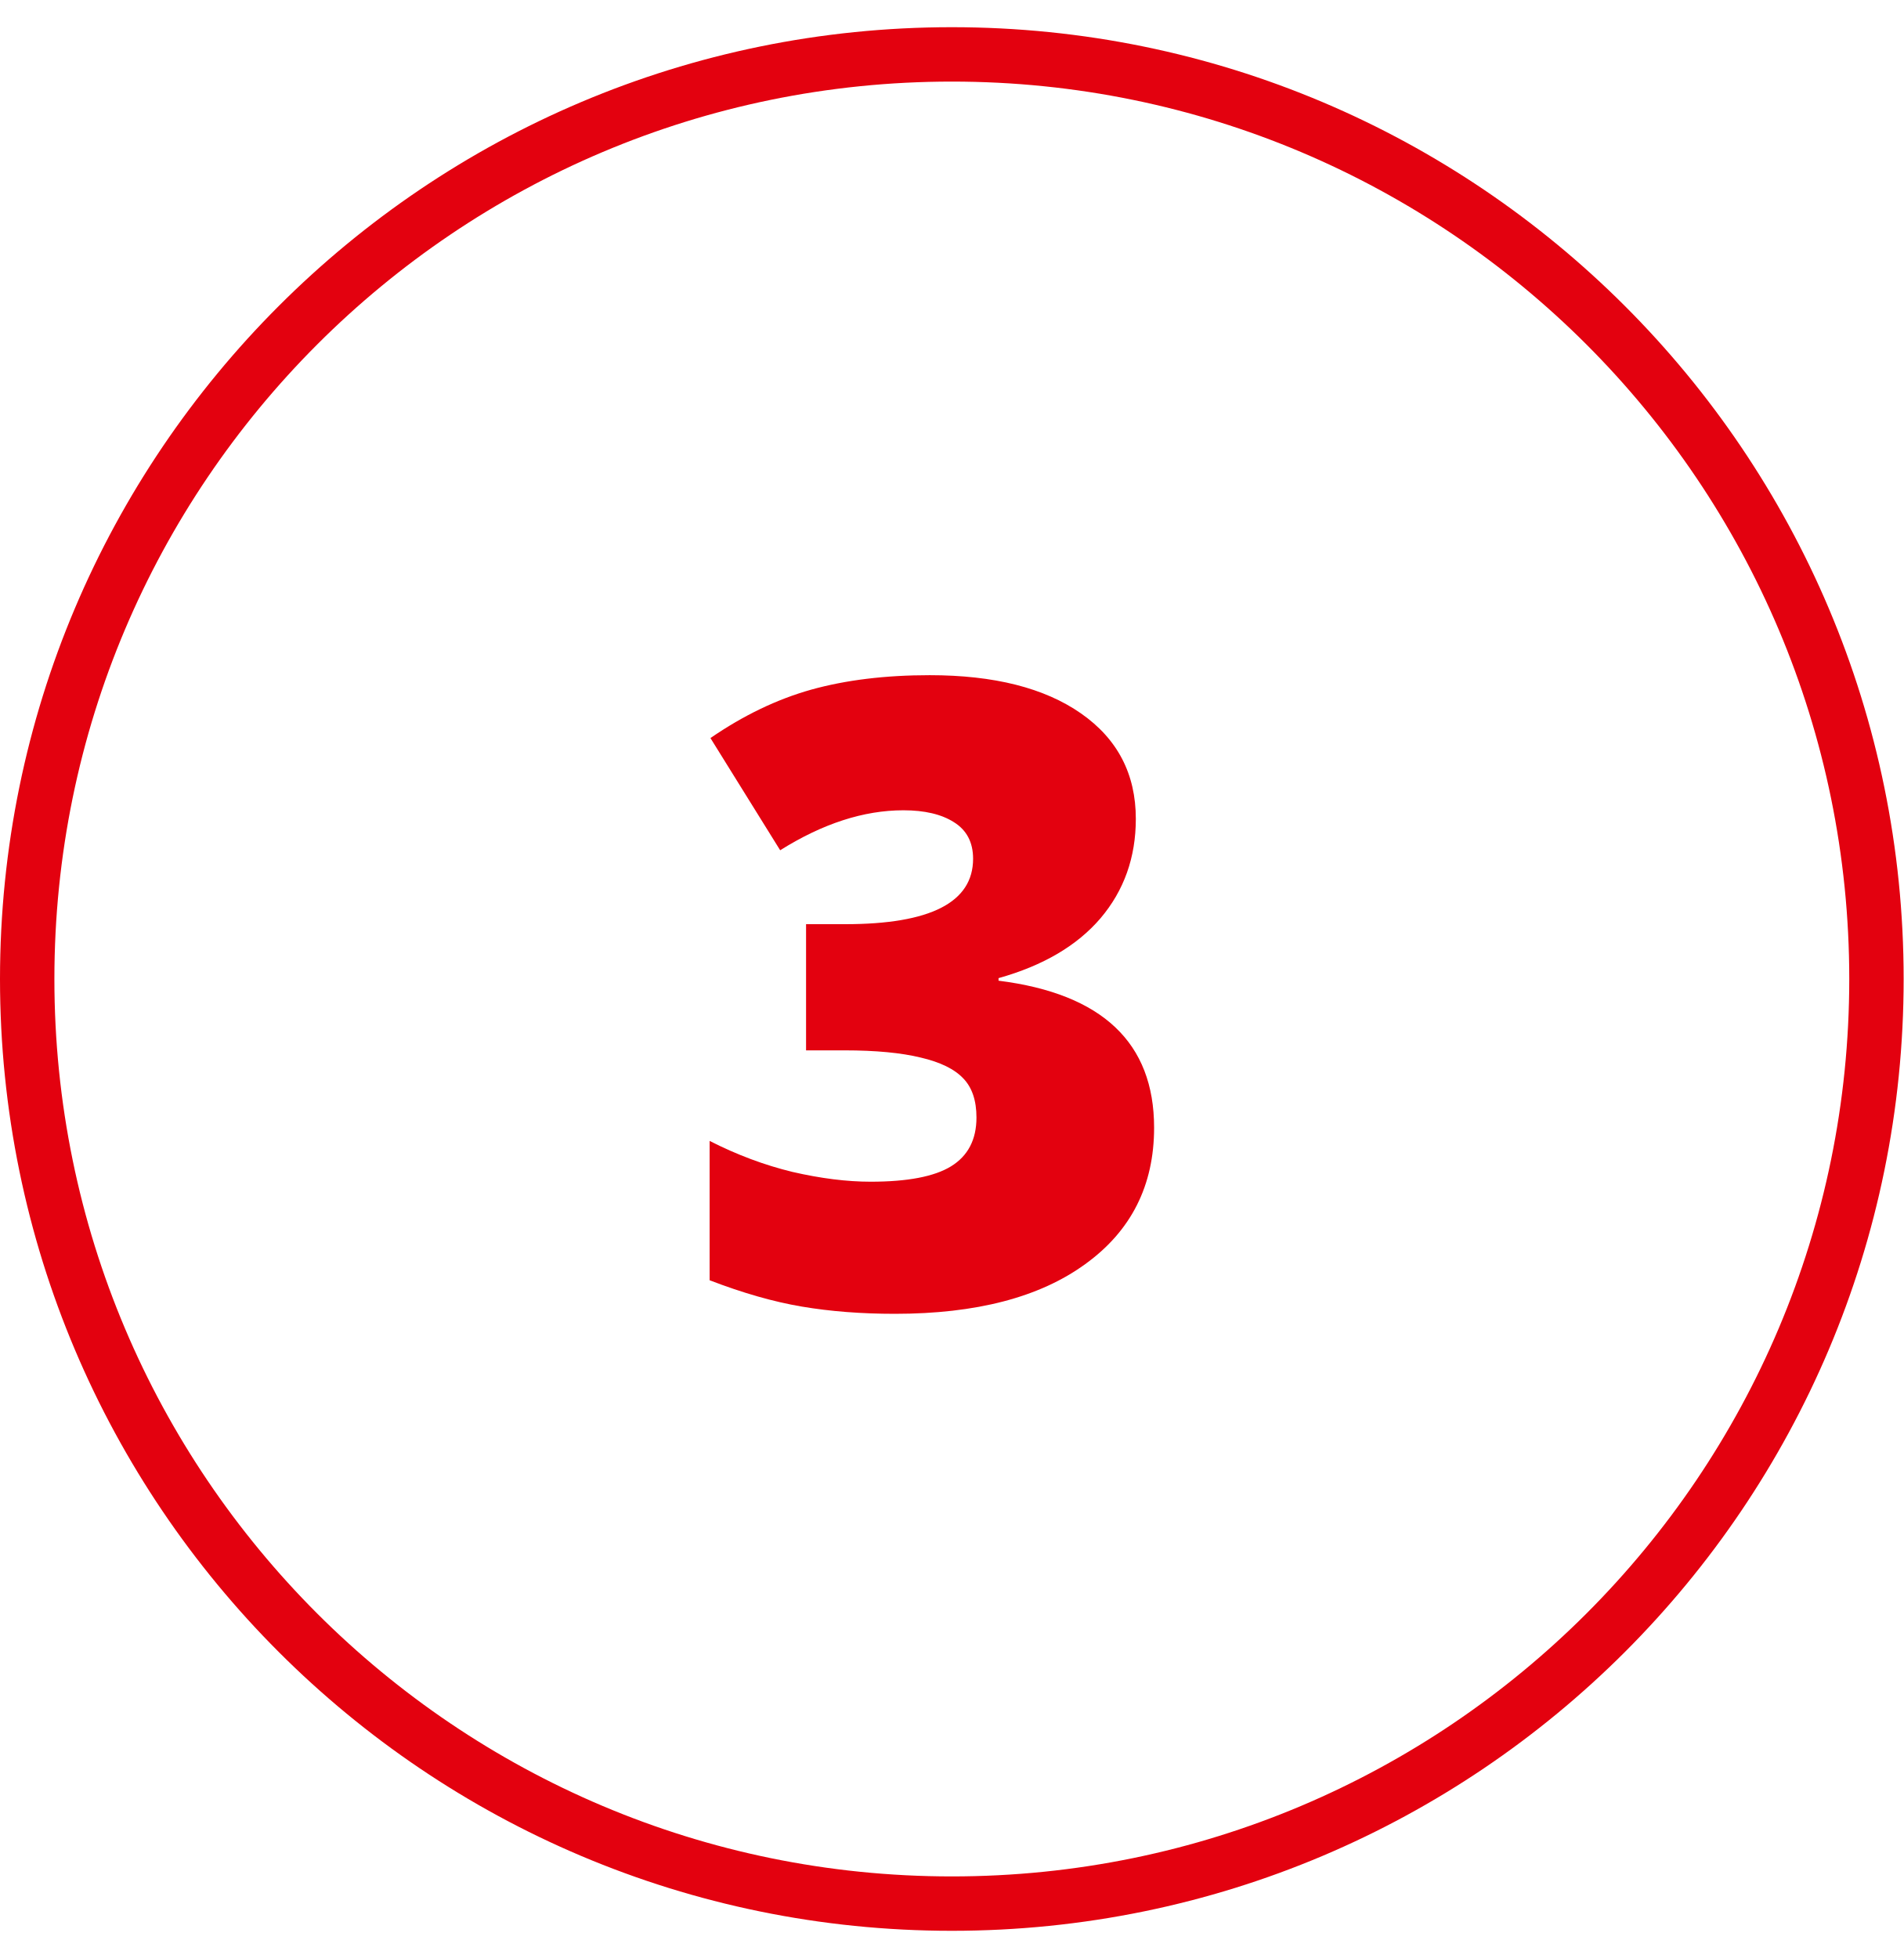
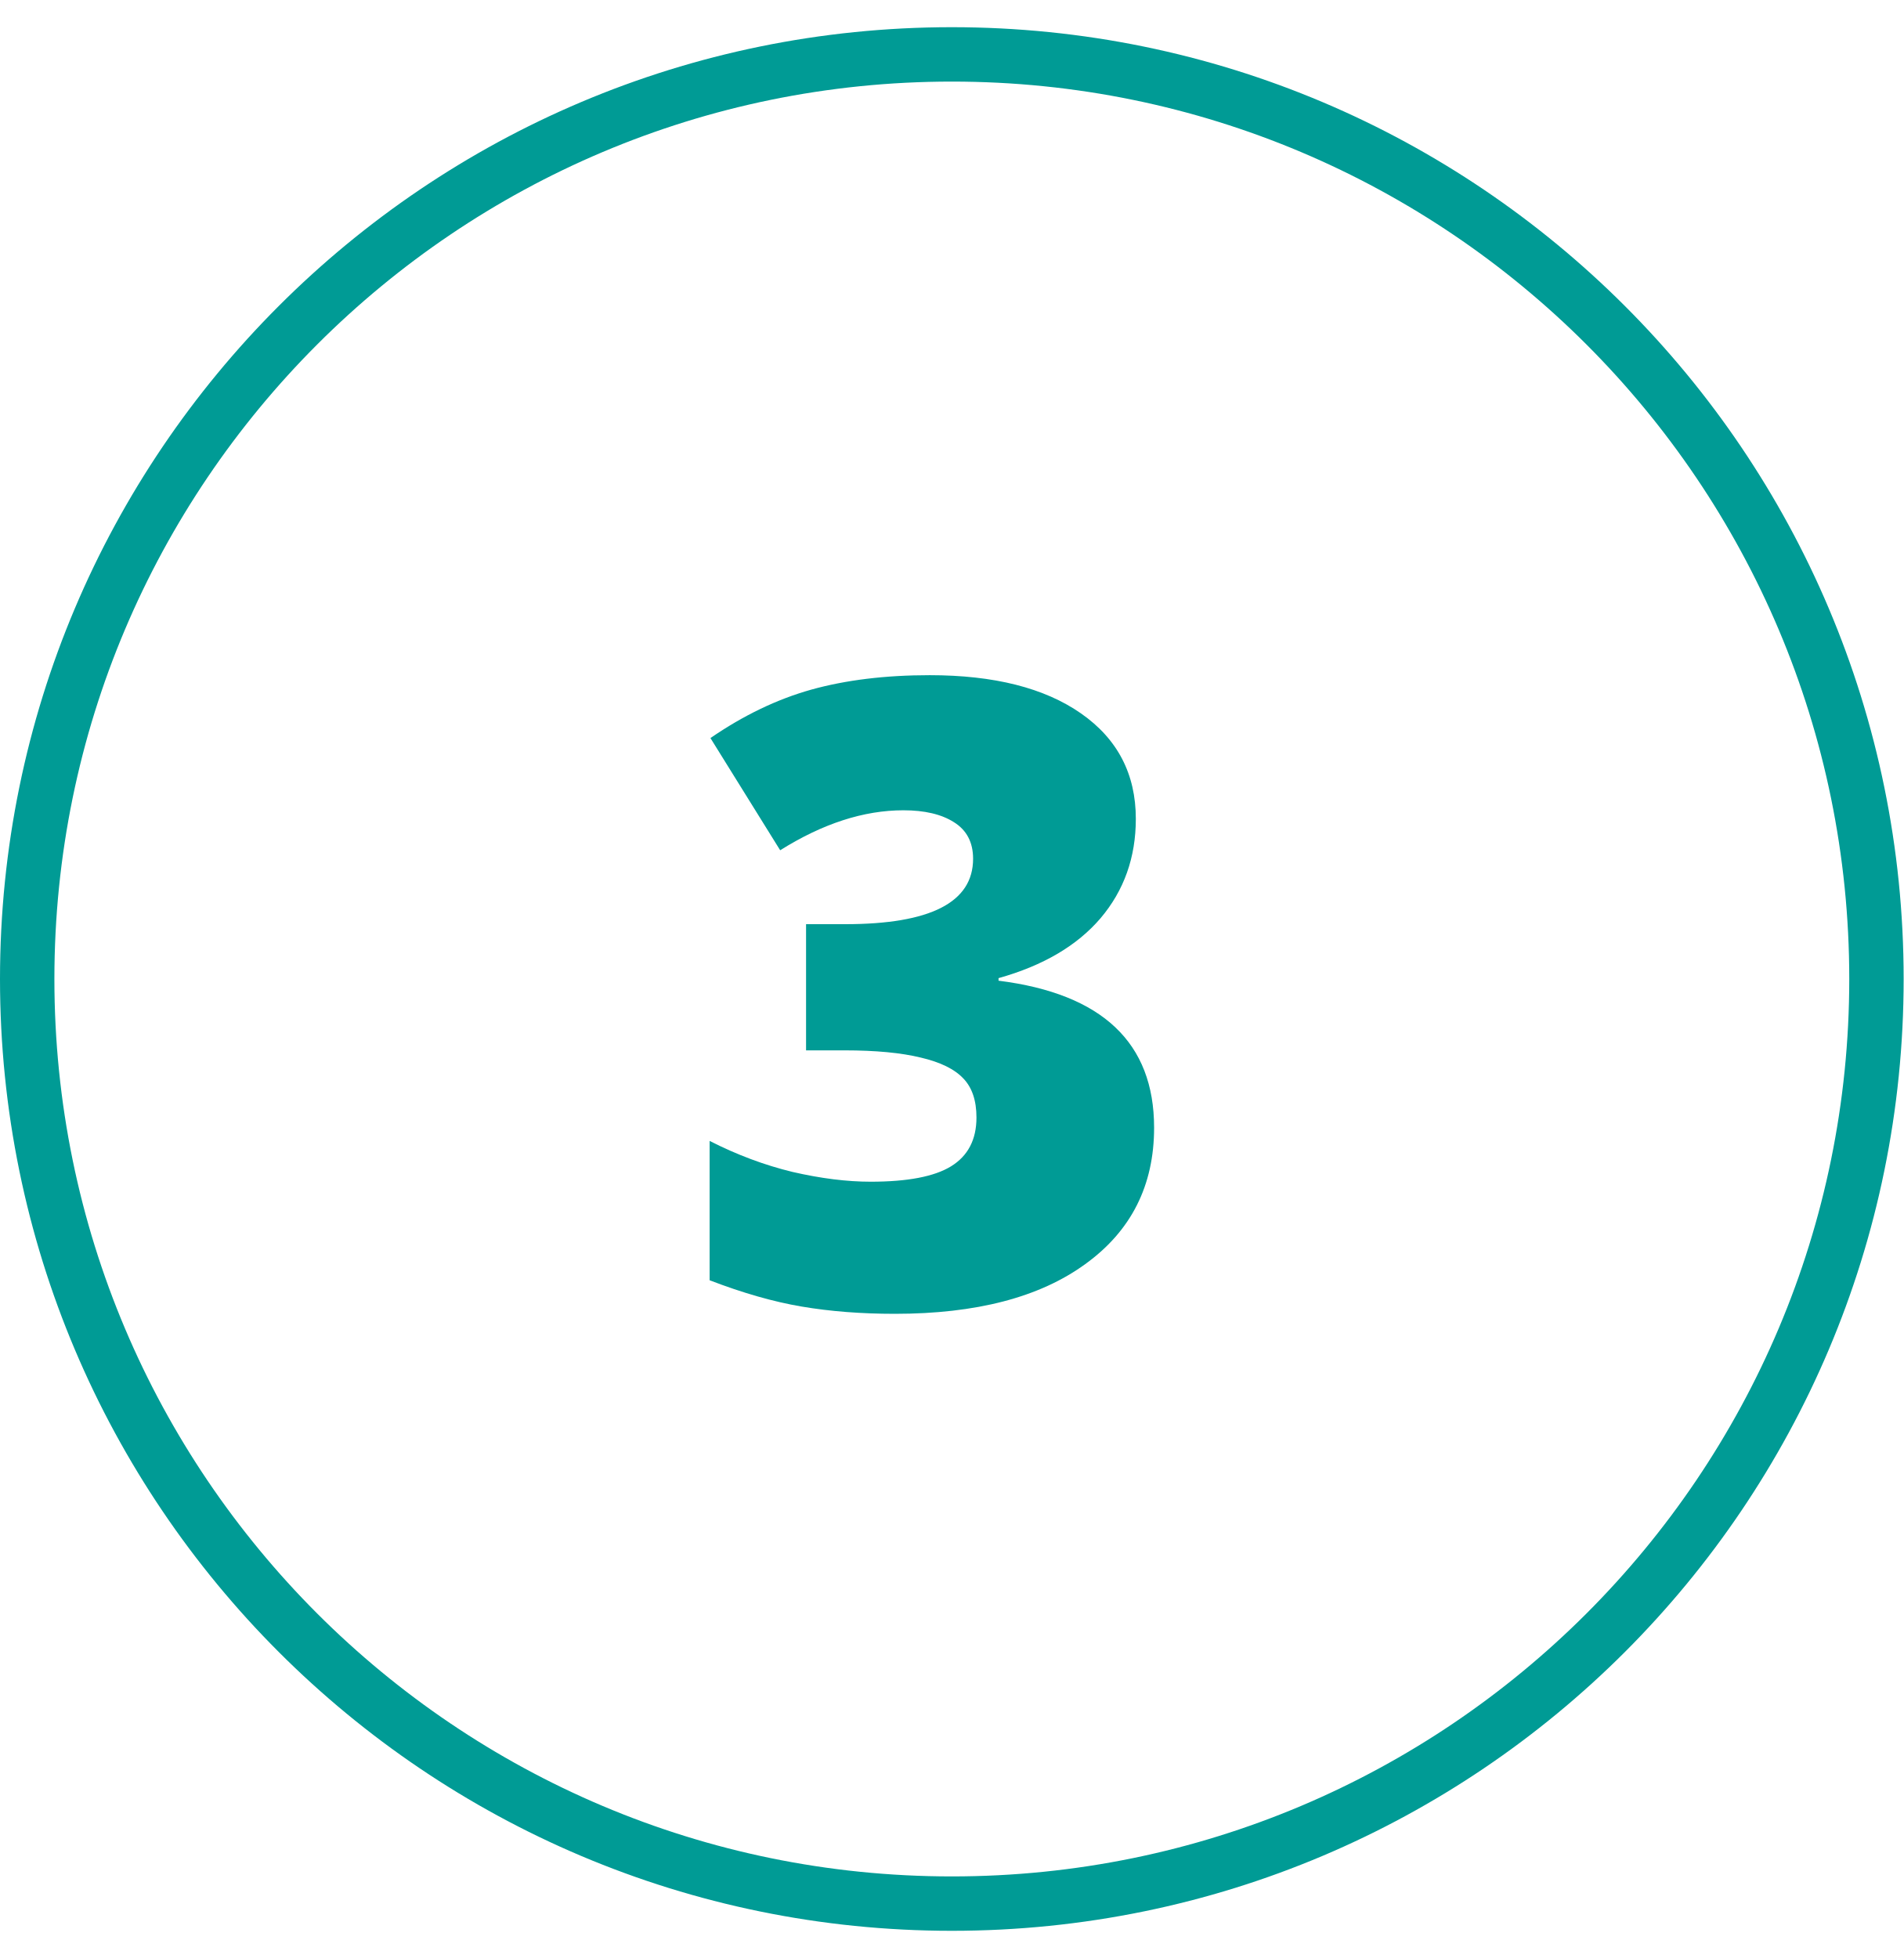
<svg xmlns="http://www.w3.org/2000/svg" width="35" height="36" viewBox="0 0 35 36" fill="none">
-   <path d="M20.883 15.055C20.883 15.763 20.667 16.372 20.234 16.883C19.802 17.388 19.177 17.755 18.359 17.984V18.031C20.266 18.271 21.219 19.172 21.219 20.734C21.219 21.797 20.797 22.633 19.953 23.242C19.115 23.852 17.948 24.156 16.453 24.156C15.838 24.156 15.268 24.112 14.742 24.023C14.221 23.935 13.656 23.773 13.047 23.539V20.977C13.547 21.232 14.055 21.422 14.57 21.547C15.091 21.667 15.57 21.727 16.008 21.727C16.685 21.727 17.177 21.633 17.484 21.445C17.797 21.253 17.953 20.953 17.953 20.547C17.953 20.234 17.872 19.995 17.711 19.828C17.549 19.656 17.289 19.529 16.93 19.445C16.57 19.357 16.102 19.312 15.523 19.312H14.82V16.992H15.539C17.107 16.992 17.891 16.591 17.891 15.789C17.891 15.487 17.773 15.263 17.539 15.117C17.31 14.971 17 14.898 16.609 14.898C15.88 14.898 15.125 15.143 14.344 15.633L13.062 13.57C13.667 13.154 14.284 12.857 14.914 12.68C15.55 12.503 16.276 12.414 17.094 12.414C18.276 12.414 19.203 12.648 19.875 13.117C20.547 13.586 20.883 14.232 20.883 15.055Z" fill="#E3010F" />
-   <rect x="0.5" y="1" width="34" height="34" rx="17" stroke="#E3010F" />
+   <path d="M20.883 15.055C20.883 15.763 20.667 16.372 20.234 16.883C19.802 17.388 19.177 17.755 18.359 17.984V18.031C20.266 18.271 21.219 19.172 21.219 20.734C21.219 21.797 20.797 22.633 19.953 23.242C19.115 23.852 17.948 24.156 16.453 24.156C15.838 24.156 15.268 24.112 14.742 24.023C14.221 23.935 13.656 23.773 13.047 23.539V20.977C13.547 21.232 14.055 21.422 14.57 21.547C15.091 21.667 15.57 21.727 16.008 21.727C16.685 21.727 17.177 21.633 17.484 21.445C17.797 21.253 17.953 20.953 17.953 20.547C17.953 20.234 17.872 19.995 17.711 19.828C17.549 19.656 17.289 19.529 16.93 19.445C16.57 19.357 16.102 19.312 15.523 19.312H14.82V16.992H15.539C17.107 16.992 17.891 16.591 17.891 15.789C17.891 15.487 17.773 15.263 17.539 15.117C17.31 14.971 17 14.898 16.609 14.898C15.88 14.898 15.125 15.143 14.344 15.633L13.062 13.57C13.667 13.154 14.284 12.857 14.914 12.68C15.55 12.503 16.276 12.414 17.094 12.414C18.276 12.414 19.203 12.648 19.875 13.117C20.547 13.586 20.883 14.232 20.883 15.055Z" fill="#009B95" />
+   <rect x="0.5" y="1" width="34" height="34" rx="17" stroke="#009B95" />
</svg>
